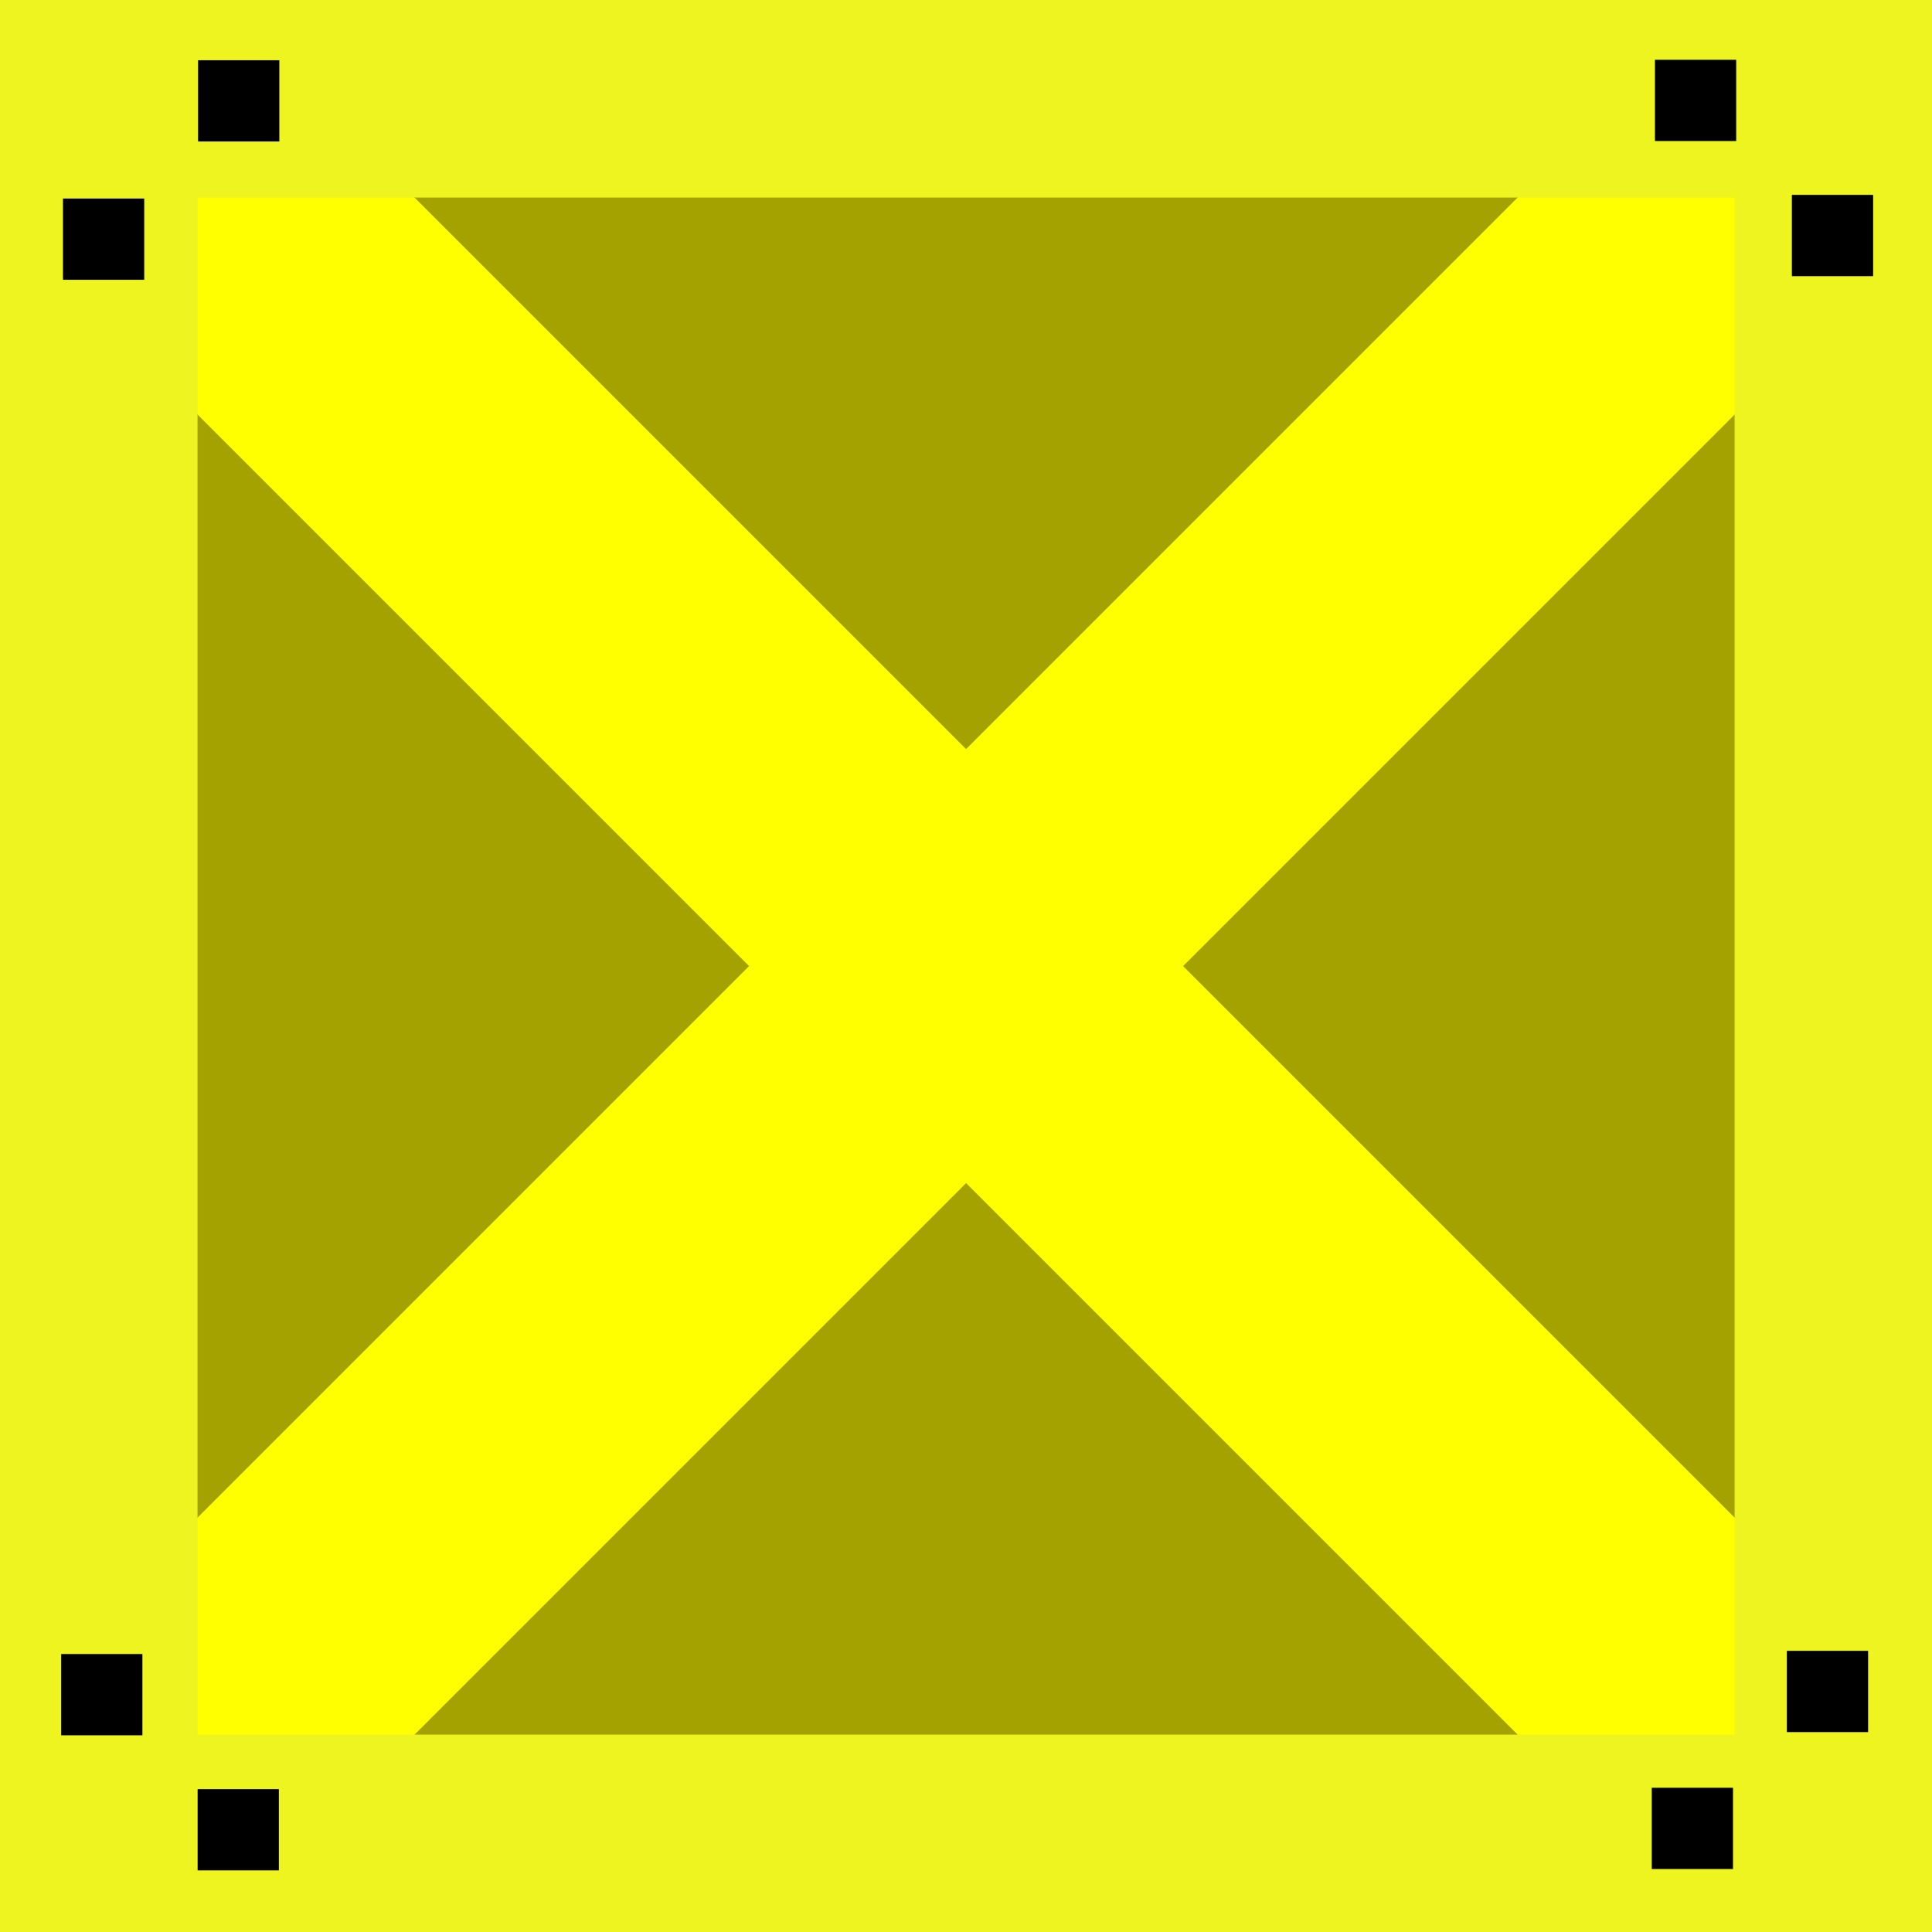
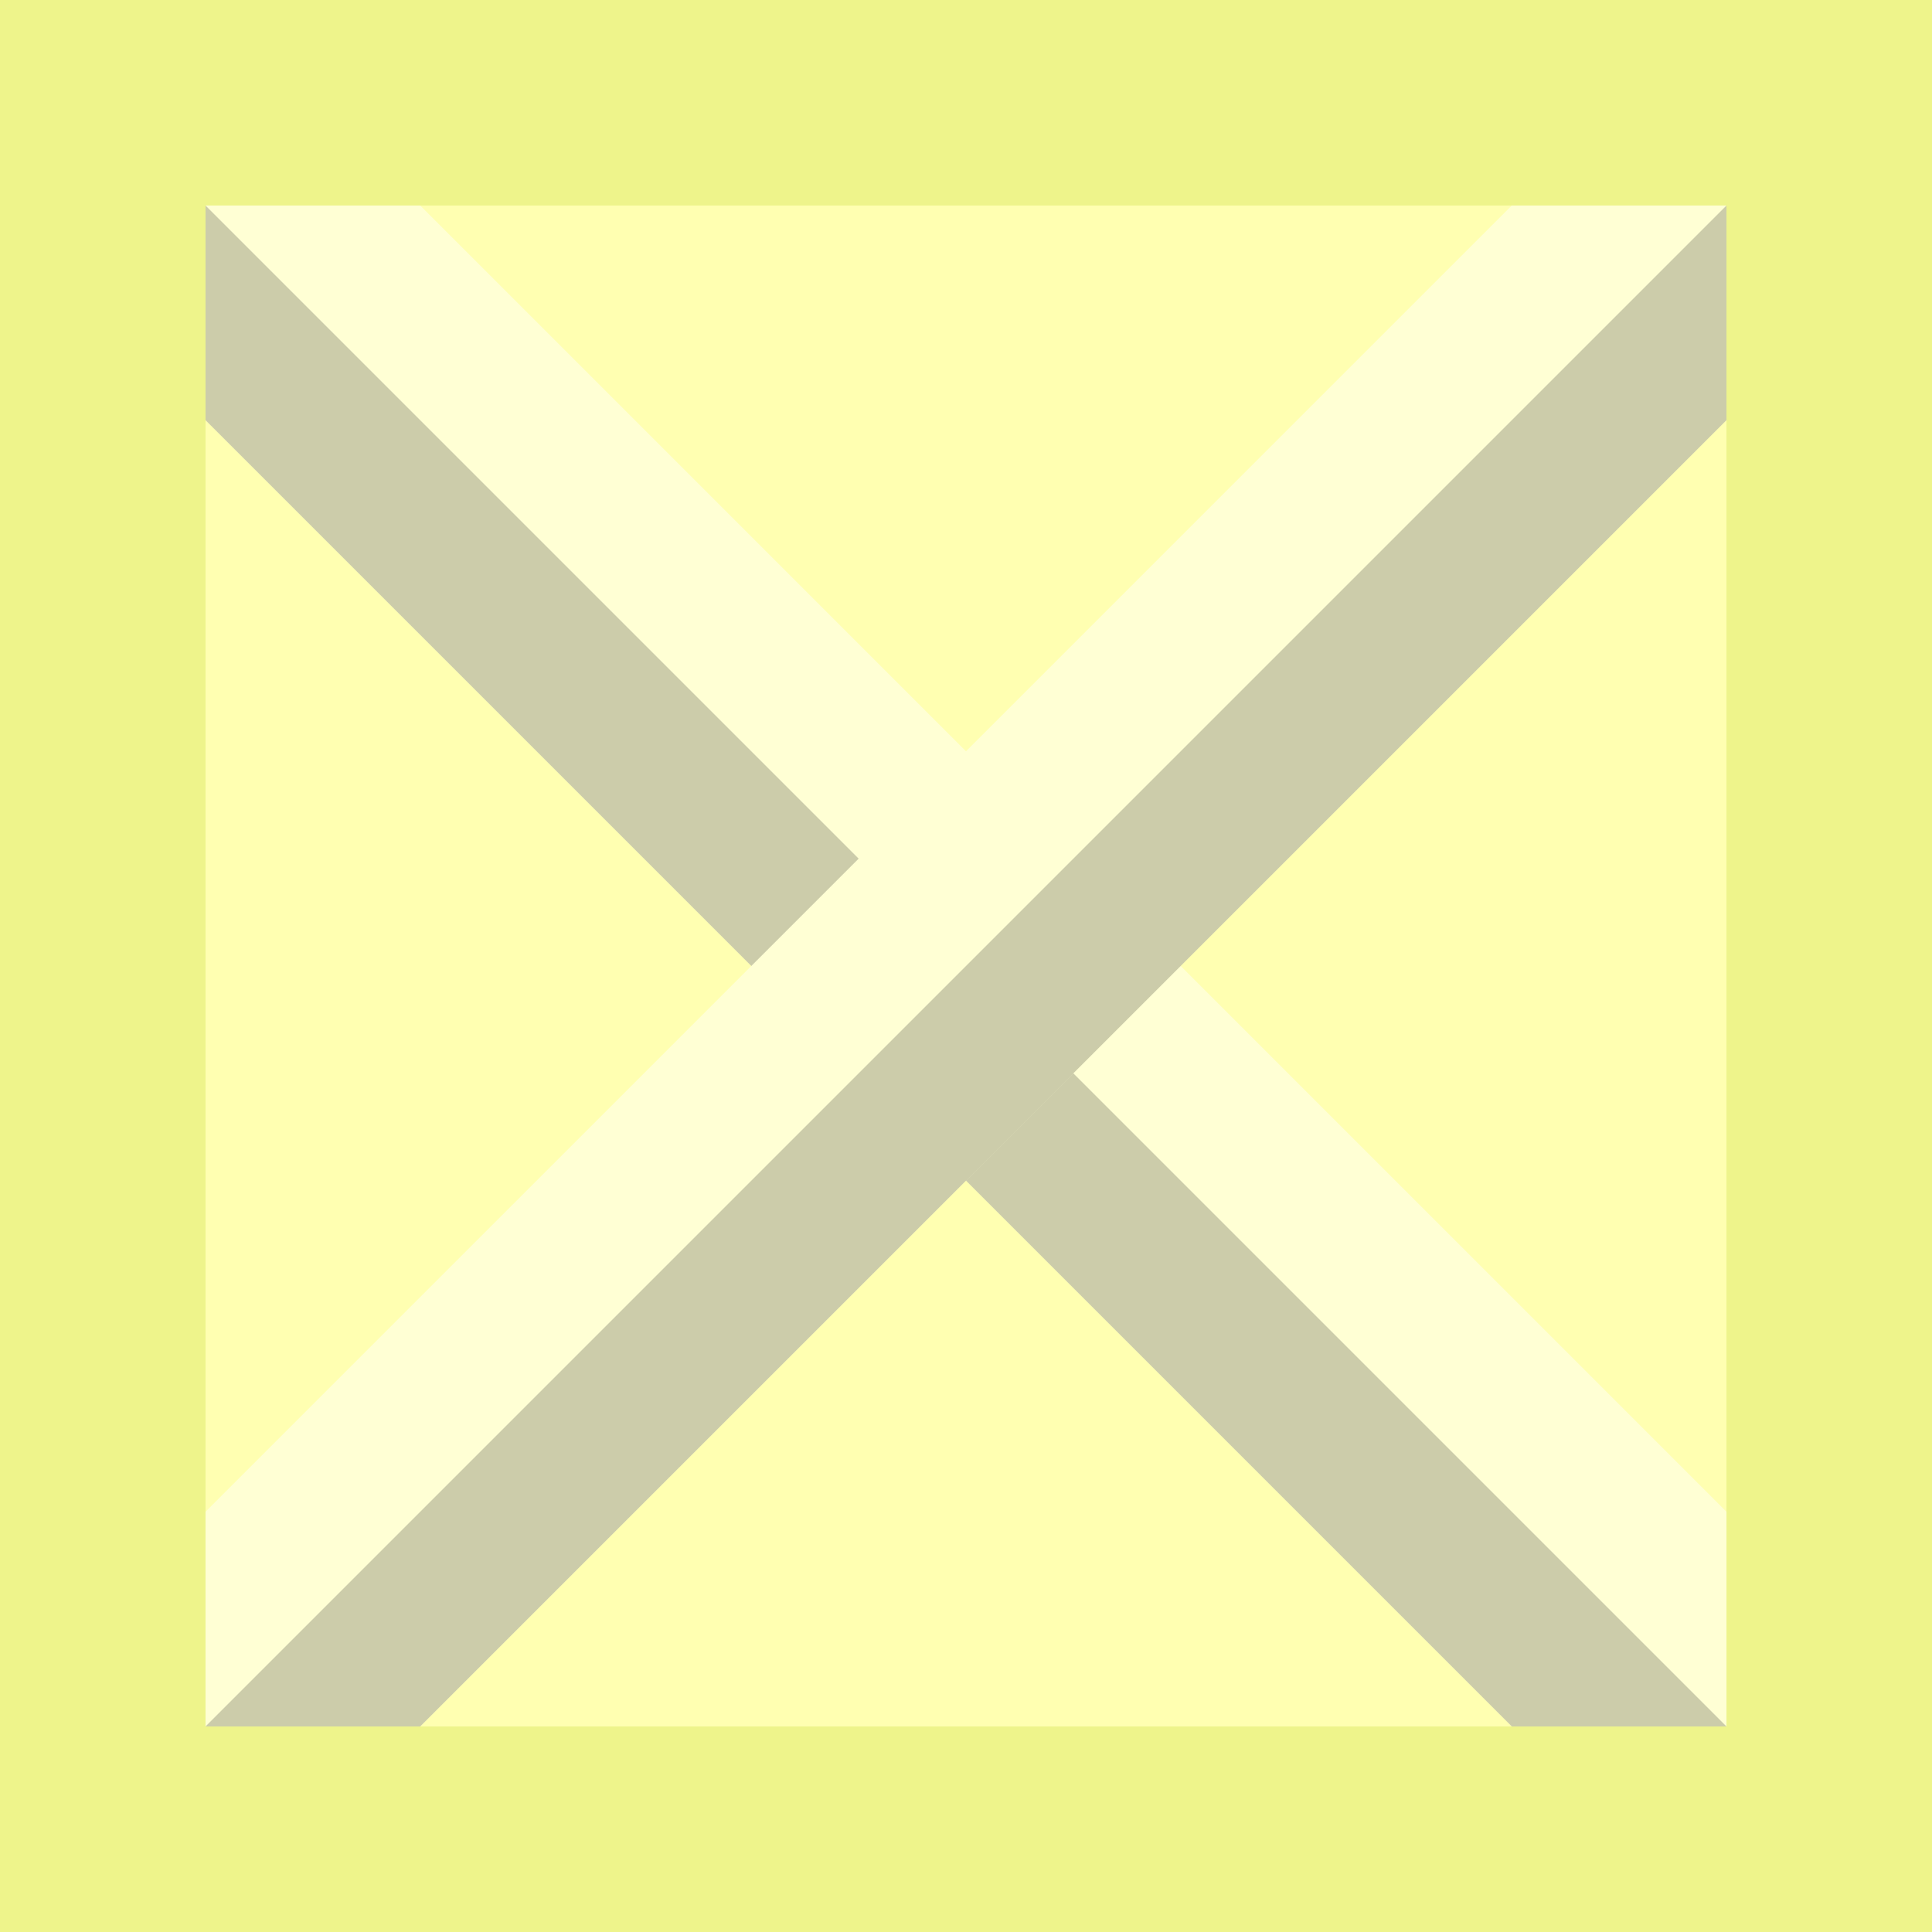
- <svg xmlns="http://www.w3.org/2000/svg" width="16" height="16" viewBox="0 0 4.233 4.233" version="1.1" id="svg1" xml:space="preserve">
+ <svg xmlns="http://www.w3.org/2000/svg" width="48" height="48" viewBox="0 0 12.7 12.7" version="1.1" id="svg1" xml:space="preserve">
  <defs id="defs1">
    <linearGradient id="linearGradient5460">
      <stop style="stop-color:#e6e6e6;stop-opacity:1" offset="0" id="stop5462" />
      <stop style="stop-color:#ffffff;stop-opacity:1" offset="1" id="stop5464" />
    </linearGradient>
    <linearGradient id="linearGradient5476">
      <stop style="stop-color:#772953;stop-opacity:1;" offset="0" id="stop5478" />
    </linearGradient>
-     <filter style="color-interpolation-filters:sRGB;" id="filter3" x="0" y="0" width="1" height="1">
-       <feColorMatrix values="1 0 0 0 0 0 1 0 0 0 0 0 1 0 0 0 0 0 1000 -500 " id="feColorMatrix3" />
-     </filter>
  </defs>
+   <rect style="opacity:1;fill:#ffffb1;fill-opacity:1;fill-rule:evenodd;stroke:none;stroke-width:0.418;stroke-opacity:1;paint-order:markers stroke fill" id="rect89" width="12.7" height="12.7" x="0" y="0" />
  <g id="layer1">
-     <g id="g3" style="filter:url(#filter3)">
-       <g id="g1" transform="matrix(0.3368421,0,0,0.3368421,-0.02228076,-0.02228081)">
-         <rect style="opacity:1;fill:#a4a200;fill-opacity:1;fill-rule:evenodd;stroke:none;stroke-width:0.418;stroke-opacity:1;paint-order:markers stroke fill" id="rect89" width="12.7" height="12.7" x="0" y="0" />
-         <g id="g5" style="display:inline">
-           <rect style="fill:#ffff00;fill-opacity:1;fill-rule:evenodd;stroke:none;stroke-width:0.591;stroke-opacity:1;paint-order:markers stroke fill" id="rect5" width="1.996" height="17.961" x="-0.998" y="-17.961" transform="rotate(135)" />
-         </g>
-         <g id="g5-2" transform="rotate(-90,6.35,6.35)">
-           <rect style="fill:#ffff00;fill-opacity:1;fill-rule:evenodd;stroke:none;stroke-width:0.591;stroke-opacity:1;paint-order:markers stroke fill" id="rect5-7" width="1.996" height="17.961" x="-0.998" y="-17.961" transform="rotate(135)" />
-         </g>
-         <path d="M 0,0 V 12.7 H 12.7 V 0 Z M 1.351,1.351 H 11.349 V 11.349 H 1.351 Z" style="fill:#eef41f;fill-opacity:1;fill-rule:evenodd;stroke-width:0.418;paint-order:markers stroke fill" id="path89" />
-       </g>
-       <g id="g2">
-         <rect style="fill:#000000;fill-opacity:1;fill-rule:evenodd;stroke-width:0.418;paint-order:markers stroke fill" id="rect1" width="0.178" height="0.178" x="0.138" y="0.435" />
-         <rect style="fill:#000000;fill-opacity:1;fill-rule:evenodd;stroke-width:0.418;paint-order:markers stroke fill" id="rect1-8" width="0.178" height="0.178" x="0.434" y="0.132" />
-         <rect style="fill:#000000;fill-opacity:1;fill-rule:evenodd;stroke-width:0.418;paint-order:markers stroke fill" id="rect1-1" width="0.178" height="0.178" x="3.619" y="3.917" />
-         <rect style="fill:#000000;fill-opacity:1;fill-rule:evenodd;stroke-width:0.418;paint-order:markers stroke fill" id="rect1-8-7" width="0.178" height="0.178" x="3.915" y="3.617" />
-         <rect style="fill:#000000;fill-opacity:1;fill-rule:evenodd;stroke-width:0.418;paint-order:markers stroke fill" id="rect1-1-7" width="0.178" height="0.178" x="0.131" y="-3.804" transform="rotate(90)" />
-         <rect style="fill:#000000;fill-opacity:1;fill-rule:evenodd;stroke-width:0.418;paint-order:markers stroke fill" id="rect1-8-7-6" width="0.178" height="0.178" x="0.427" y="-4.104" transform="rotate(90)" />
-         <rect style="fill:#000000;fill-opacity:1;fill-rule:evenodd;stroke-width:0.418;paint-order:markers stroke fill" id="rect1-1-7-2" width="0.178" height="0.178" x="3.624" y="-0.312" transform="rotate(90)" />
-         <rect style="fill:#000000;fill-opacity:1;fill-rule:evenodd;stroke-width:0.418;paint-order:markers stroke fill" id="rect1-8-7-6-2" width="0.178" height="0.178" x="3.92" y="-0.611" transform="rotate(90)" />
-       </g>
+     <g id="g5" style="display:inline">
+       <rect style="fill:#ffffd4;fill-opacity:1;fill-rule:evenodd;stroke:none;stroke-width:0.591;stroke-opacity:1;paint-order:markers stroke fill" id="rect5" width="1.996" height="17.961" x="-0.998" y="-17.961" transform="rotate(135)" />
+       <path style="opacity:0.2;fill:#000000;fill-opacity:1;fill-rule:evenodd;stroke:none;stroke-width:0.418;stroke-opacity:1;paint-order:markers stroke fill" d="M 0,0 12.7,12.7 H 11.289 L 0,1.411 Z" id="path5" />
+     </g>
+     <g id="g5-2" transform="rotate(-90,6.35,6.35)">
+       <rect style="fill:#ffffd4;fill-opacity:1;fill-rule:evenodd;stroke:none;stroke-width:0.591;stroke-opacity:1;paint-order:markers stroke fill" id="rect5-7" width="1.996" height="17.961" x="-0.998" y="-17.961" transform="rotate(135)" />
+       <path style="display:inline;opacity:0.2;fill:#000000;fill-opacity:1;fill-rule:evenodd;stroke:none;stroke-width:0.418;stroke-opacity:1;paint-order:markers stroke fill" d="M 0,0 12.7,12.7 H 11.289 L 0,1.411 Z" id="path5-6" />
    </g>
  </g>
+   <path d="M 0,0 V 12.7 H 12.7 V 0 Z M 1.351,1.351 H 11.349 V 11.349 H 1.351 Z" style="fill:#eef48b;fill-rule:evenodd;stroke-width:0.418;paint-order:markers stroke fill;fill-opacity:1" id="path89" />
</svg>
